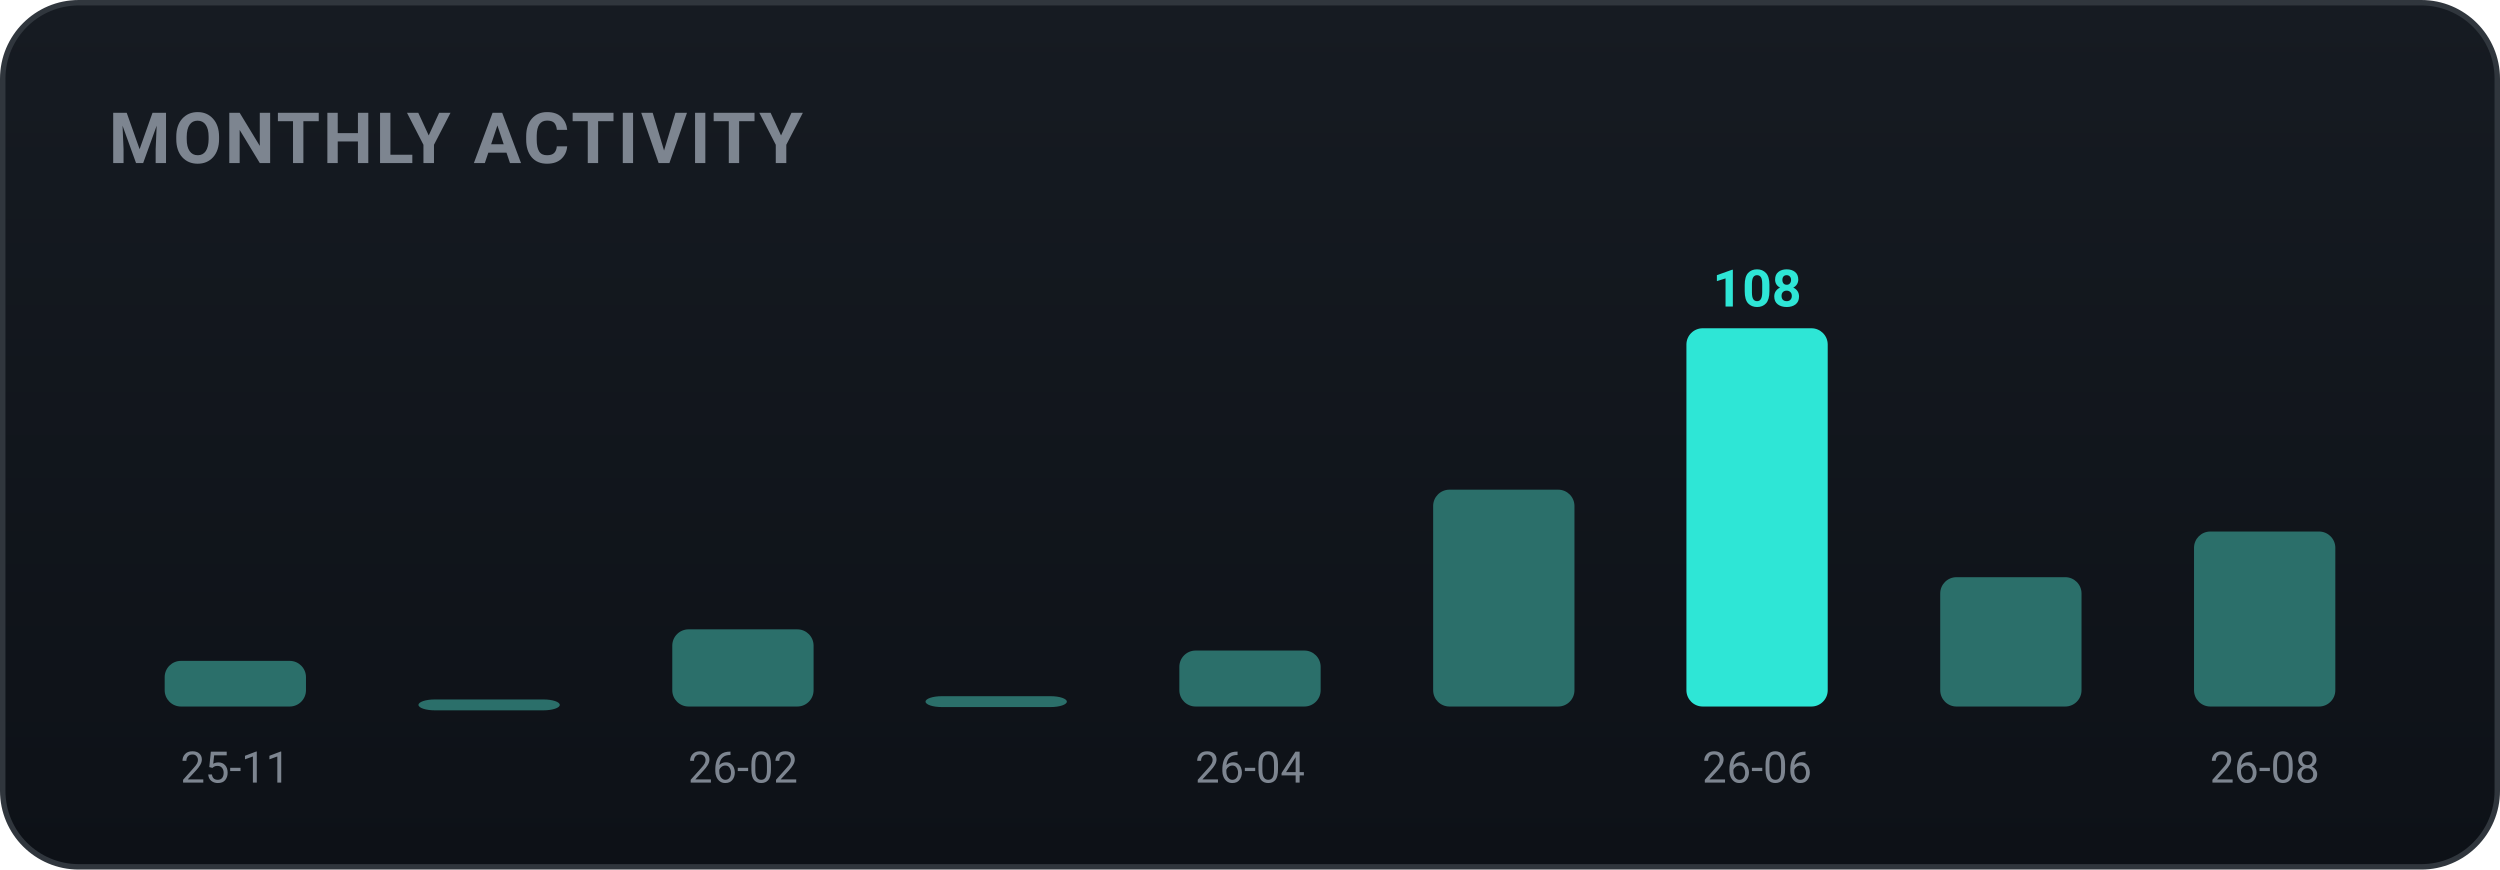
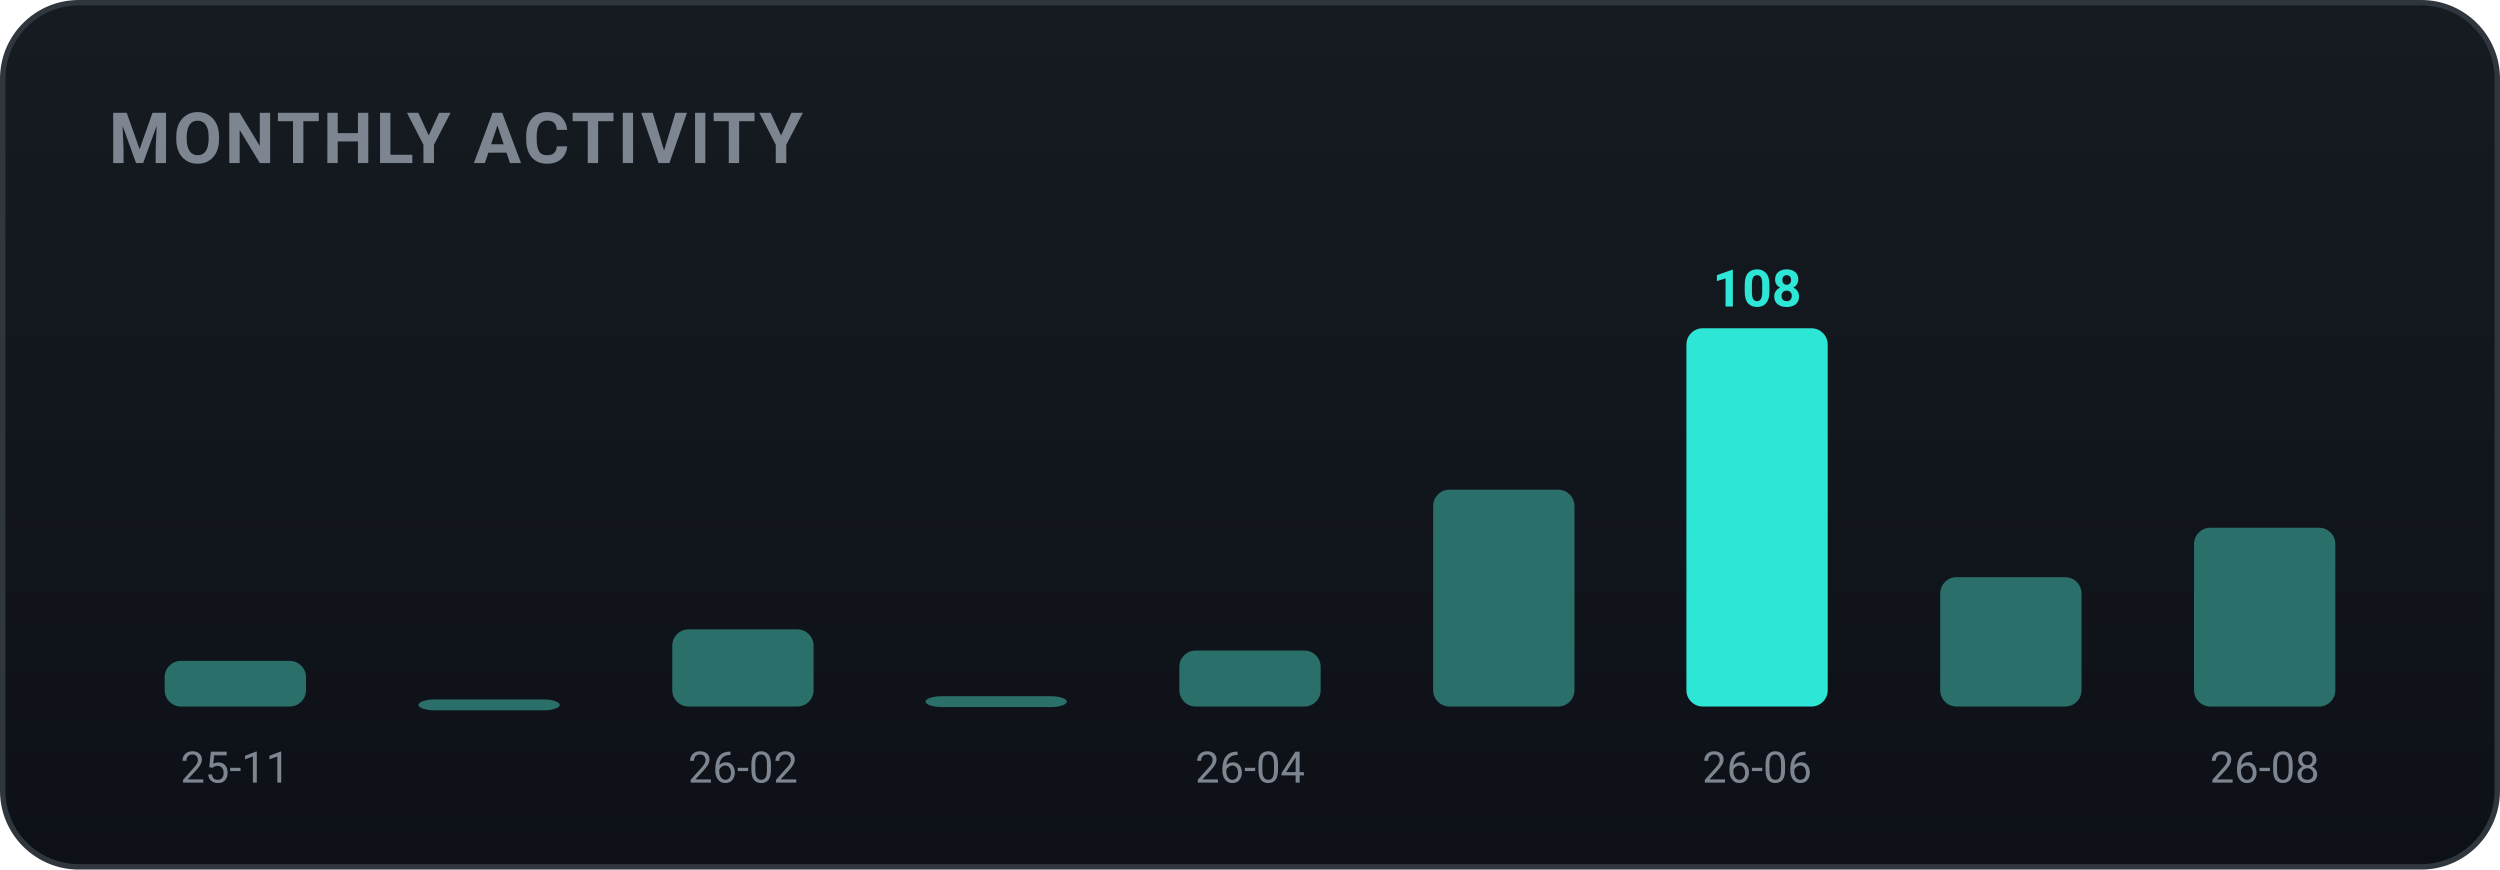
<svg xmlns="http://www.w3.org/2000/svg" width="460" height="160" viewBox="0 0 460 160" role="img" font-family="-apple-system,BlinkMacSystemFont,'Segoe UI',Roboto,'Apple SD Gothic Neo','Malgun Gothic',sans-serif">
  <defs>
    <linearGradient id="bgg" x1="0" y1="0" x2="0" y2="1">
      <stop offset="0" stop-color="#161b22" />
      <stop offset="1" stop-color="#0d1117" />
    </linearGradient>
  </defs>
  <rect x="0.5" y="0.5" width="459" height="159" rx="14" fill="url(#bgg)" stroke="#30363d" />
  <text x="20" y="30" font-family="-apple-system,BlinkMacSystemFont,'Segoe UI',Roboto,'Apple SD Gothic Neo','Malgun Gothic',sans-serif" font-size="13" font-weight="700" fill="#7d8590" letter-spacing="0.5">MONTHLY ACTIVITY</text>
  <rect x="30.3" y="121.6" width="26.0" height="8.4" rx="3" fill="#2b6f6a" />
  <text x="43.3" y="144.0" text-anchor="middle" font-size="8" fill="#7d8590">25-11</text>
  <rect x="77.0" y="128.7" width="26.0" height="2.0" rx="3" fill="#2b6f6a" />
  <rect x="123.7" y="115.8" width="26.0" height="14.2" rx="3" fill="#2b6f6a" />
  <text x="136.7" y="144.0" text-anchor="middle" font-size="8" fill="#7d8590">26-02</text>
  <rect x="170.3" y="128.1" width="26.0" height="2.0" rx="3" fill="#2b6f6a" />
  <rect x="217.0" y="119.7" width="26.0" height="10.3" rx="3" fill="#2b6f6a" />
  <text x="230.0" y="144.0" text-anchor="middle" font-size="8" fill="#7d8590">26-04</text>
  <rect x="263.7" y="90.1" width="26.0" height="39.9" rx="3" fill="#2b6f6a" />
  <rect x="310.3" y="60.4" width="26.0" height="69.6" rx="3" fill="#2ee6d6" />
  <text x="323.3" y="56.4" text-anchor="middle" font-size="9.5" font-weight="700" fill="#2ee6d6">108</text>
  <text x="323.3" y="144.0" text-anchor="middle" font-size="8" fill="#7d8590">26-06</text>
  <rect x="357.0" y="106.2" width="26.0" height="23.8" rx="3" fill="#2b6f6a" />
-   <rect x="403.7" y="97.8" width="26.0" height="32.2" rx="3" fill="#2b6f6a" />
+   <rect x="403.7" y="97.1" width="26.0" height="32.9" rx="3" fill="#2b6f6a" />
  <text x="416.7" y="144.0" text-anchor="middle" font-size="8" fill="#7d8590">26-08</text>
</svg>
